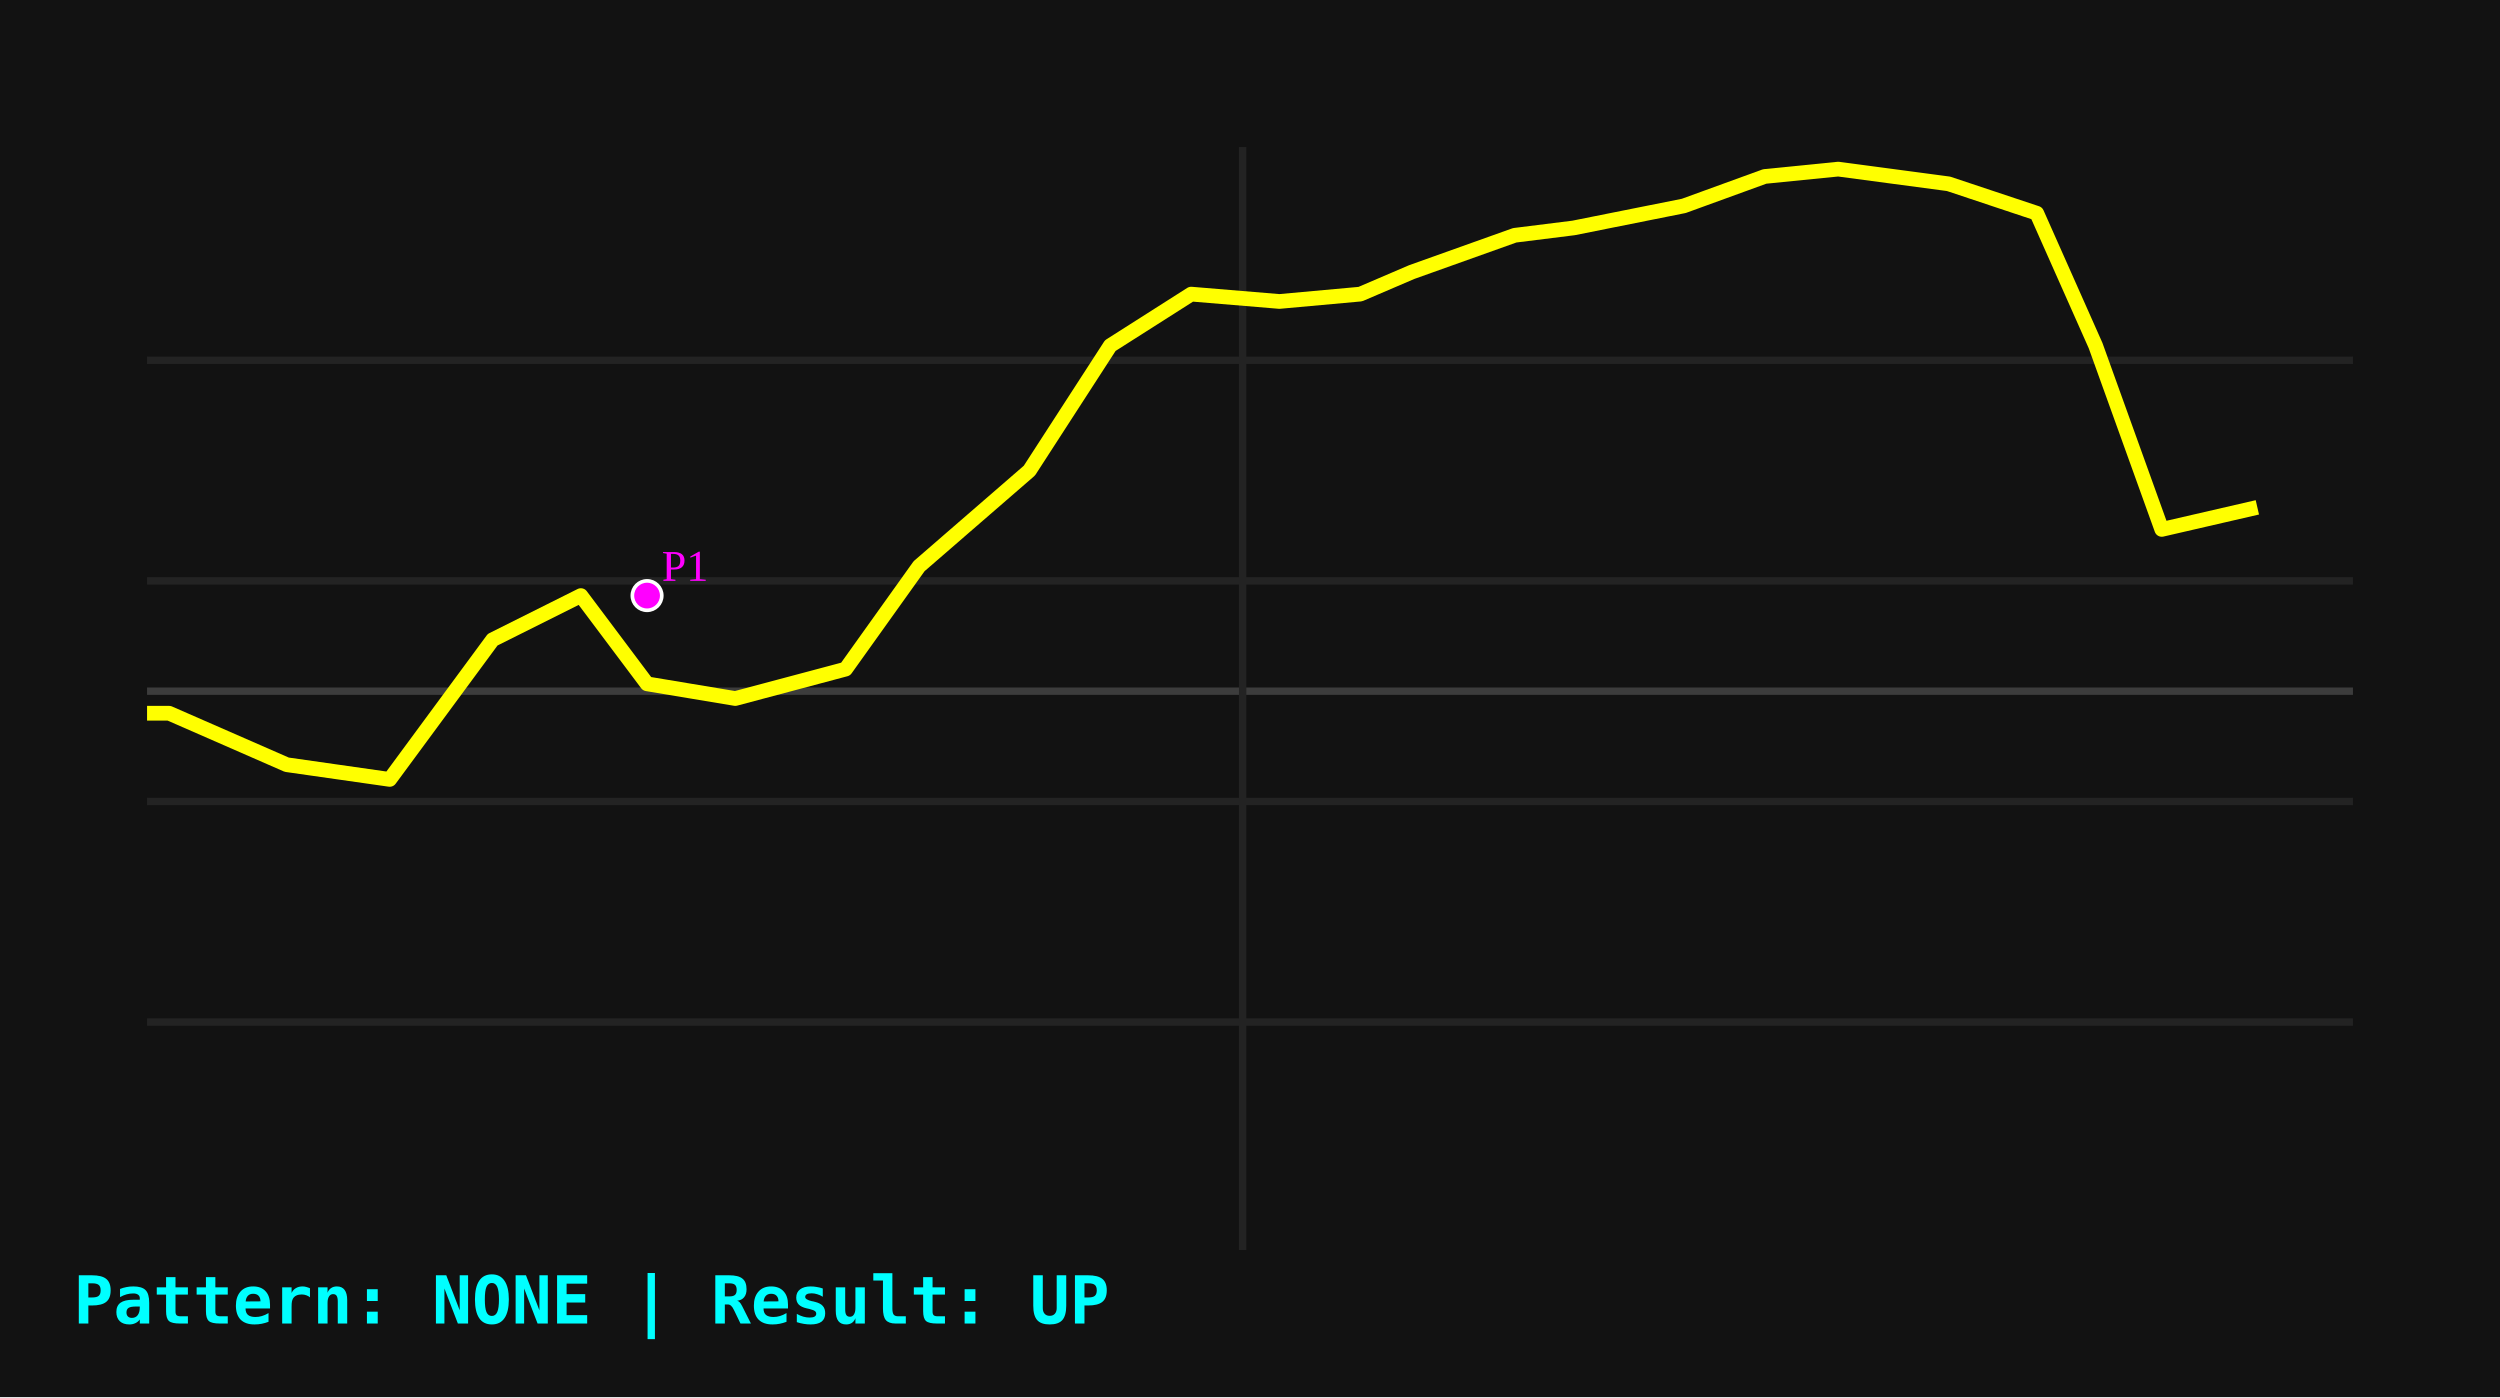
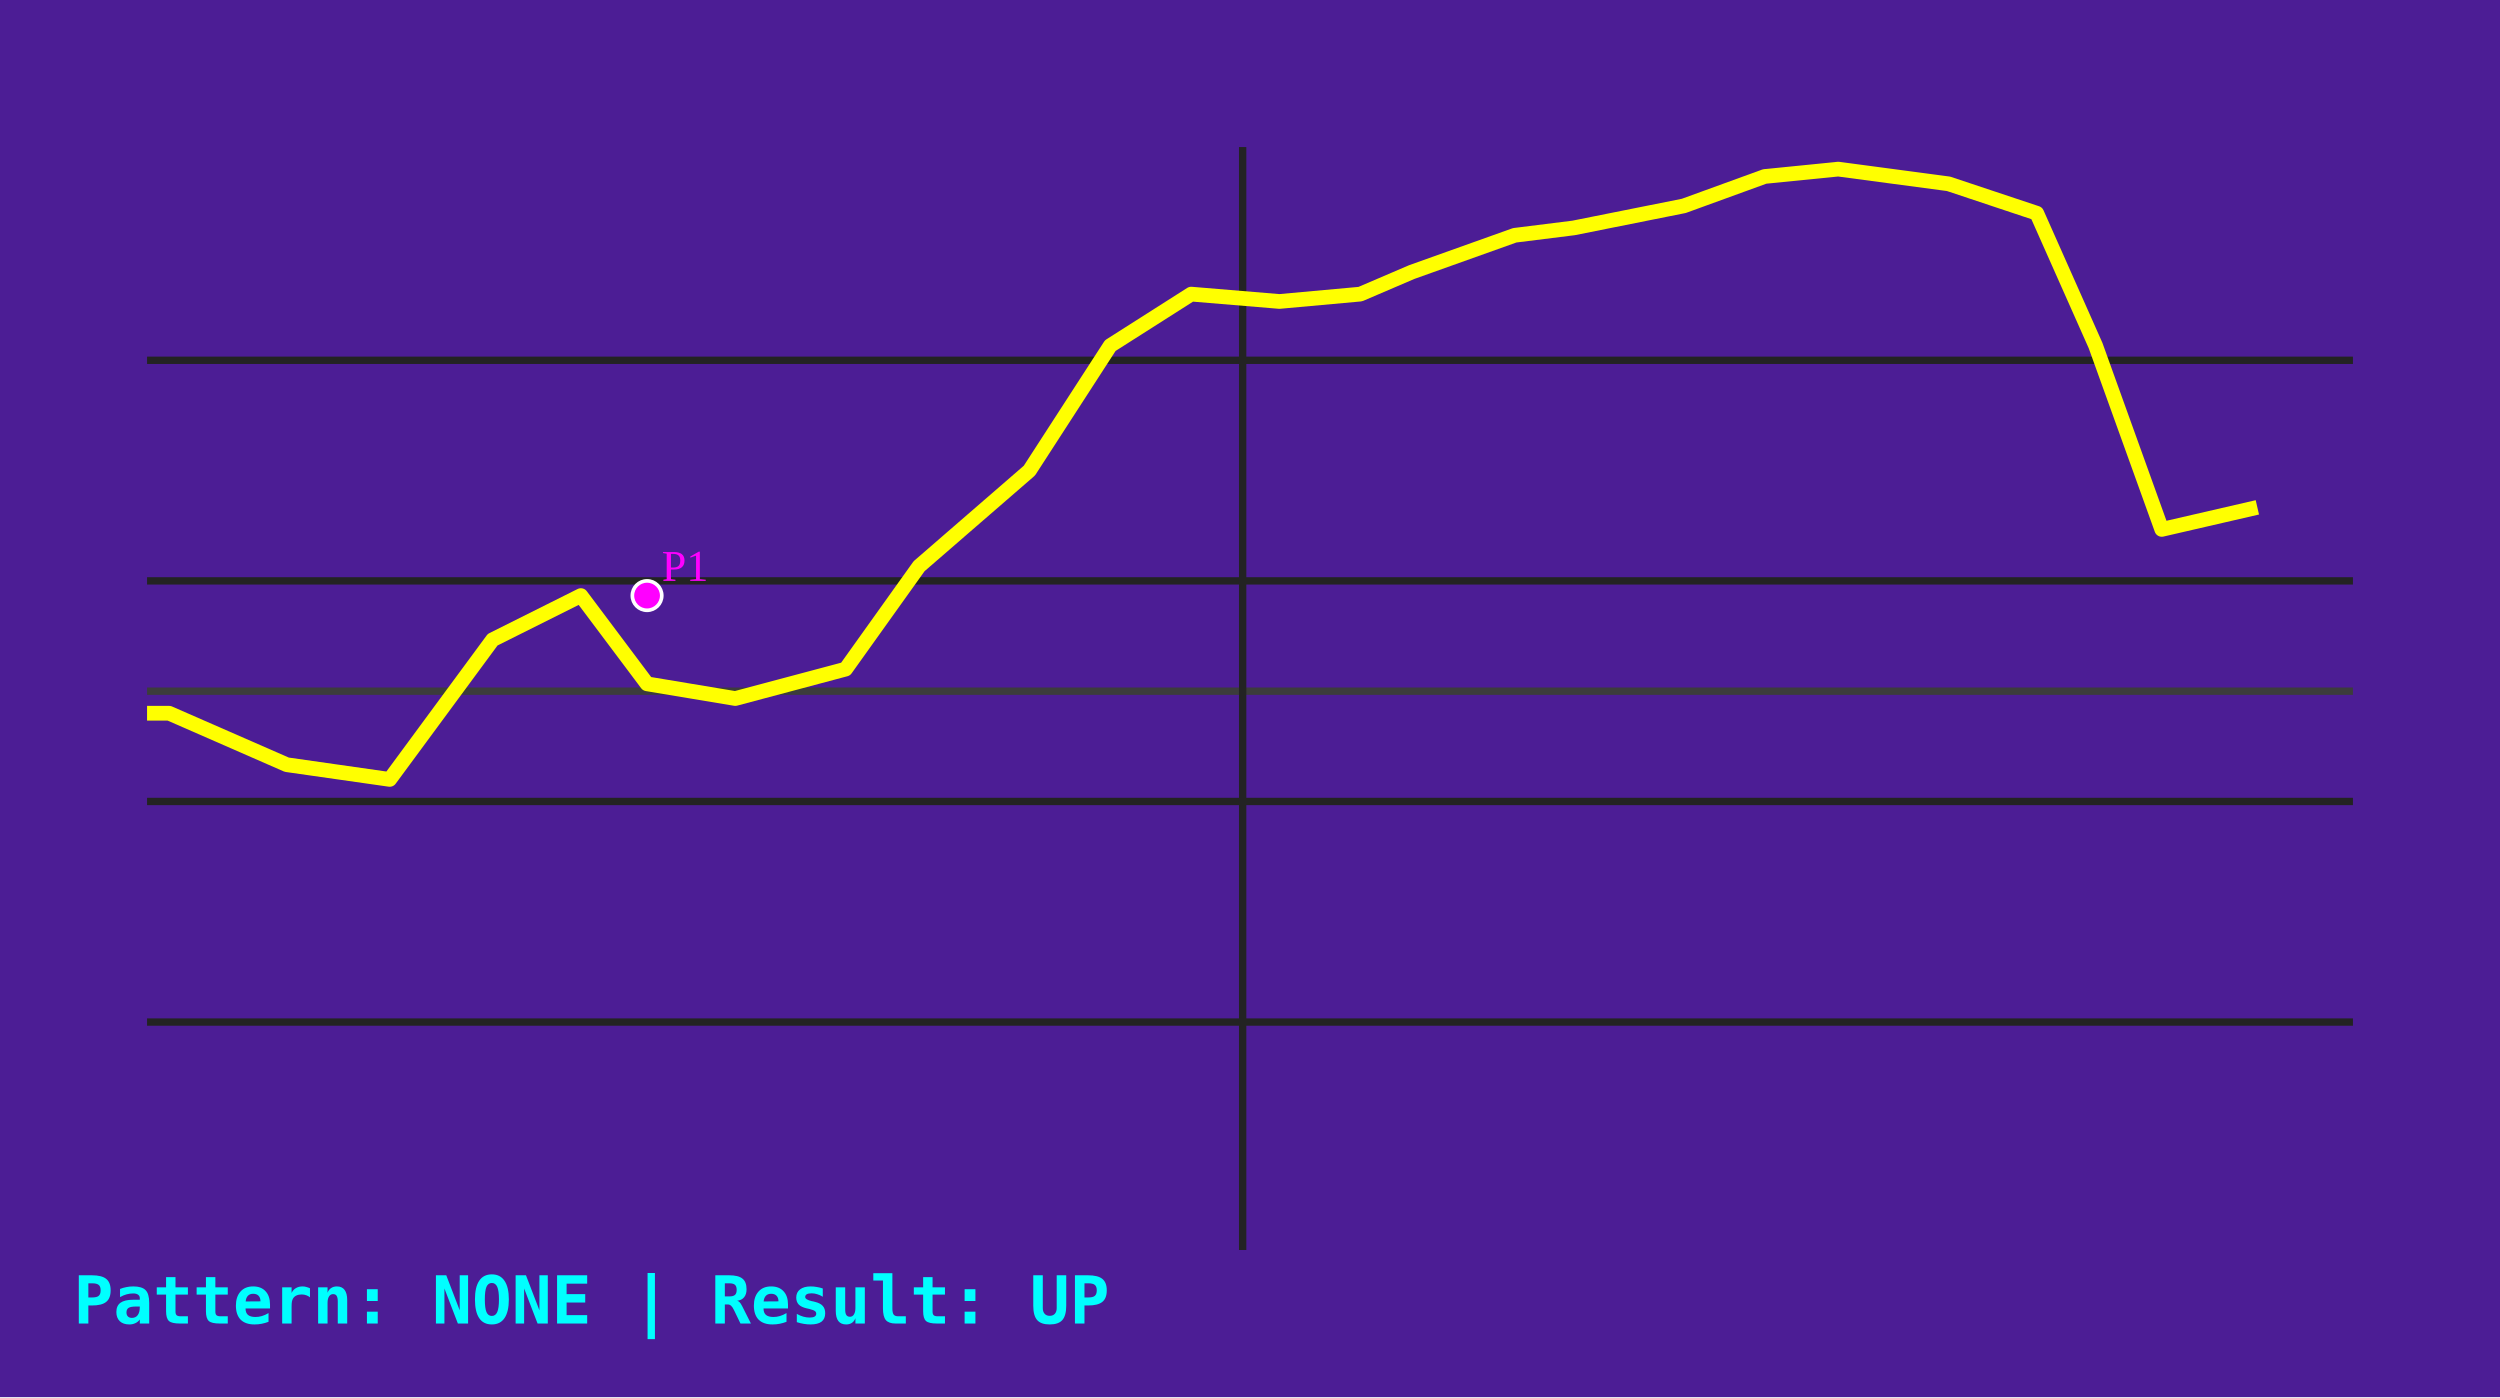
<svg xmlns="http://www.w3.org/2000/svg" width="340" height="190" style="overflow:visible">
  <style>.trade-dot:hover .dot-tip { opacity: 1 !important; } .trade-dot { cursor: crosshair; }</style>
-   <rect width="340" height="190" fill="#121212" />
+   <rect width="340" height="190" fill="#4c1d95" />
  <line x1="20" y1="139" x2="320" y2="139" stroke="#232323" stroke-width="1" />
  <line x1="20" y1="109" x2="320" y2="109" stroke="#232323" stroke-width="1" />
  <line x1="20" y1="94" x2="320" y2="94" stroke="#3C3C3C" stroke-width="1" />
  <line x1="20" y1="79" x2="320" y2="79" stroke="#232323" stroke-width="1" />
  <line x1="20" y1="49" x2="320" y2="49" stroke="#232323" stroke-width="1" />
  <line x1="169" y1="20" x2="169" y2="170" stroke="#232323" stroke-width="1" />
  <polyline points="20,97 23,97 39,104 53,106 67,87 79,81 88,93 100,95 115,91 125,77 140,64 151,47 162,40 174,41 185,40 192,37 206,32 214,31 229,28 240,24 250,23 265,25 277,29 285,47 294,72 307,69" fill="none" stroke="#FFFF00" stroke-width="2" stroke-linejoin="round" />
  <circle cx="88.0" cy="81.0" r="2" fill="#ff00ff" stroke="white" stroke-width="0.5" />
  <text x="90.0" y="79.0" font-size="6" fill="#ff00ff">P1</text>
  <text x="10" y="180" font-family="monospace" font-size="9" fill="cyan" font-weight="bold">Pattern: NONE | Result: UP</text>
</svg>
